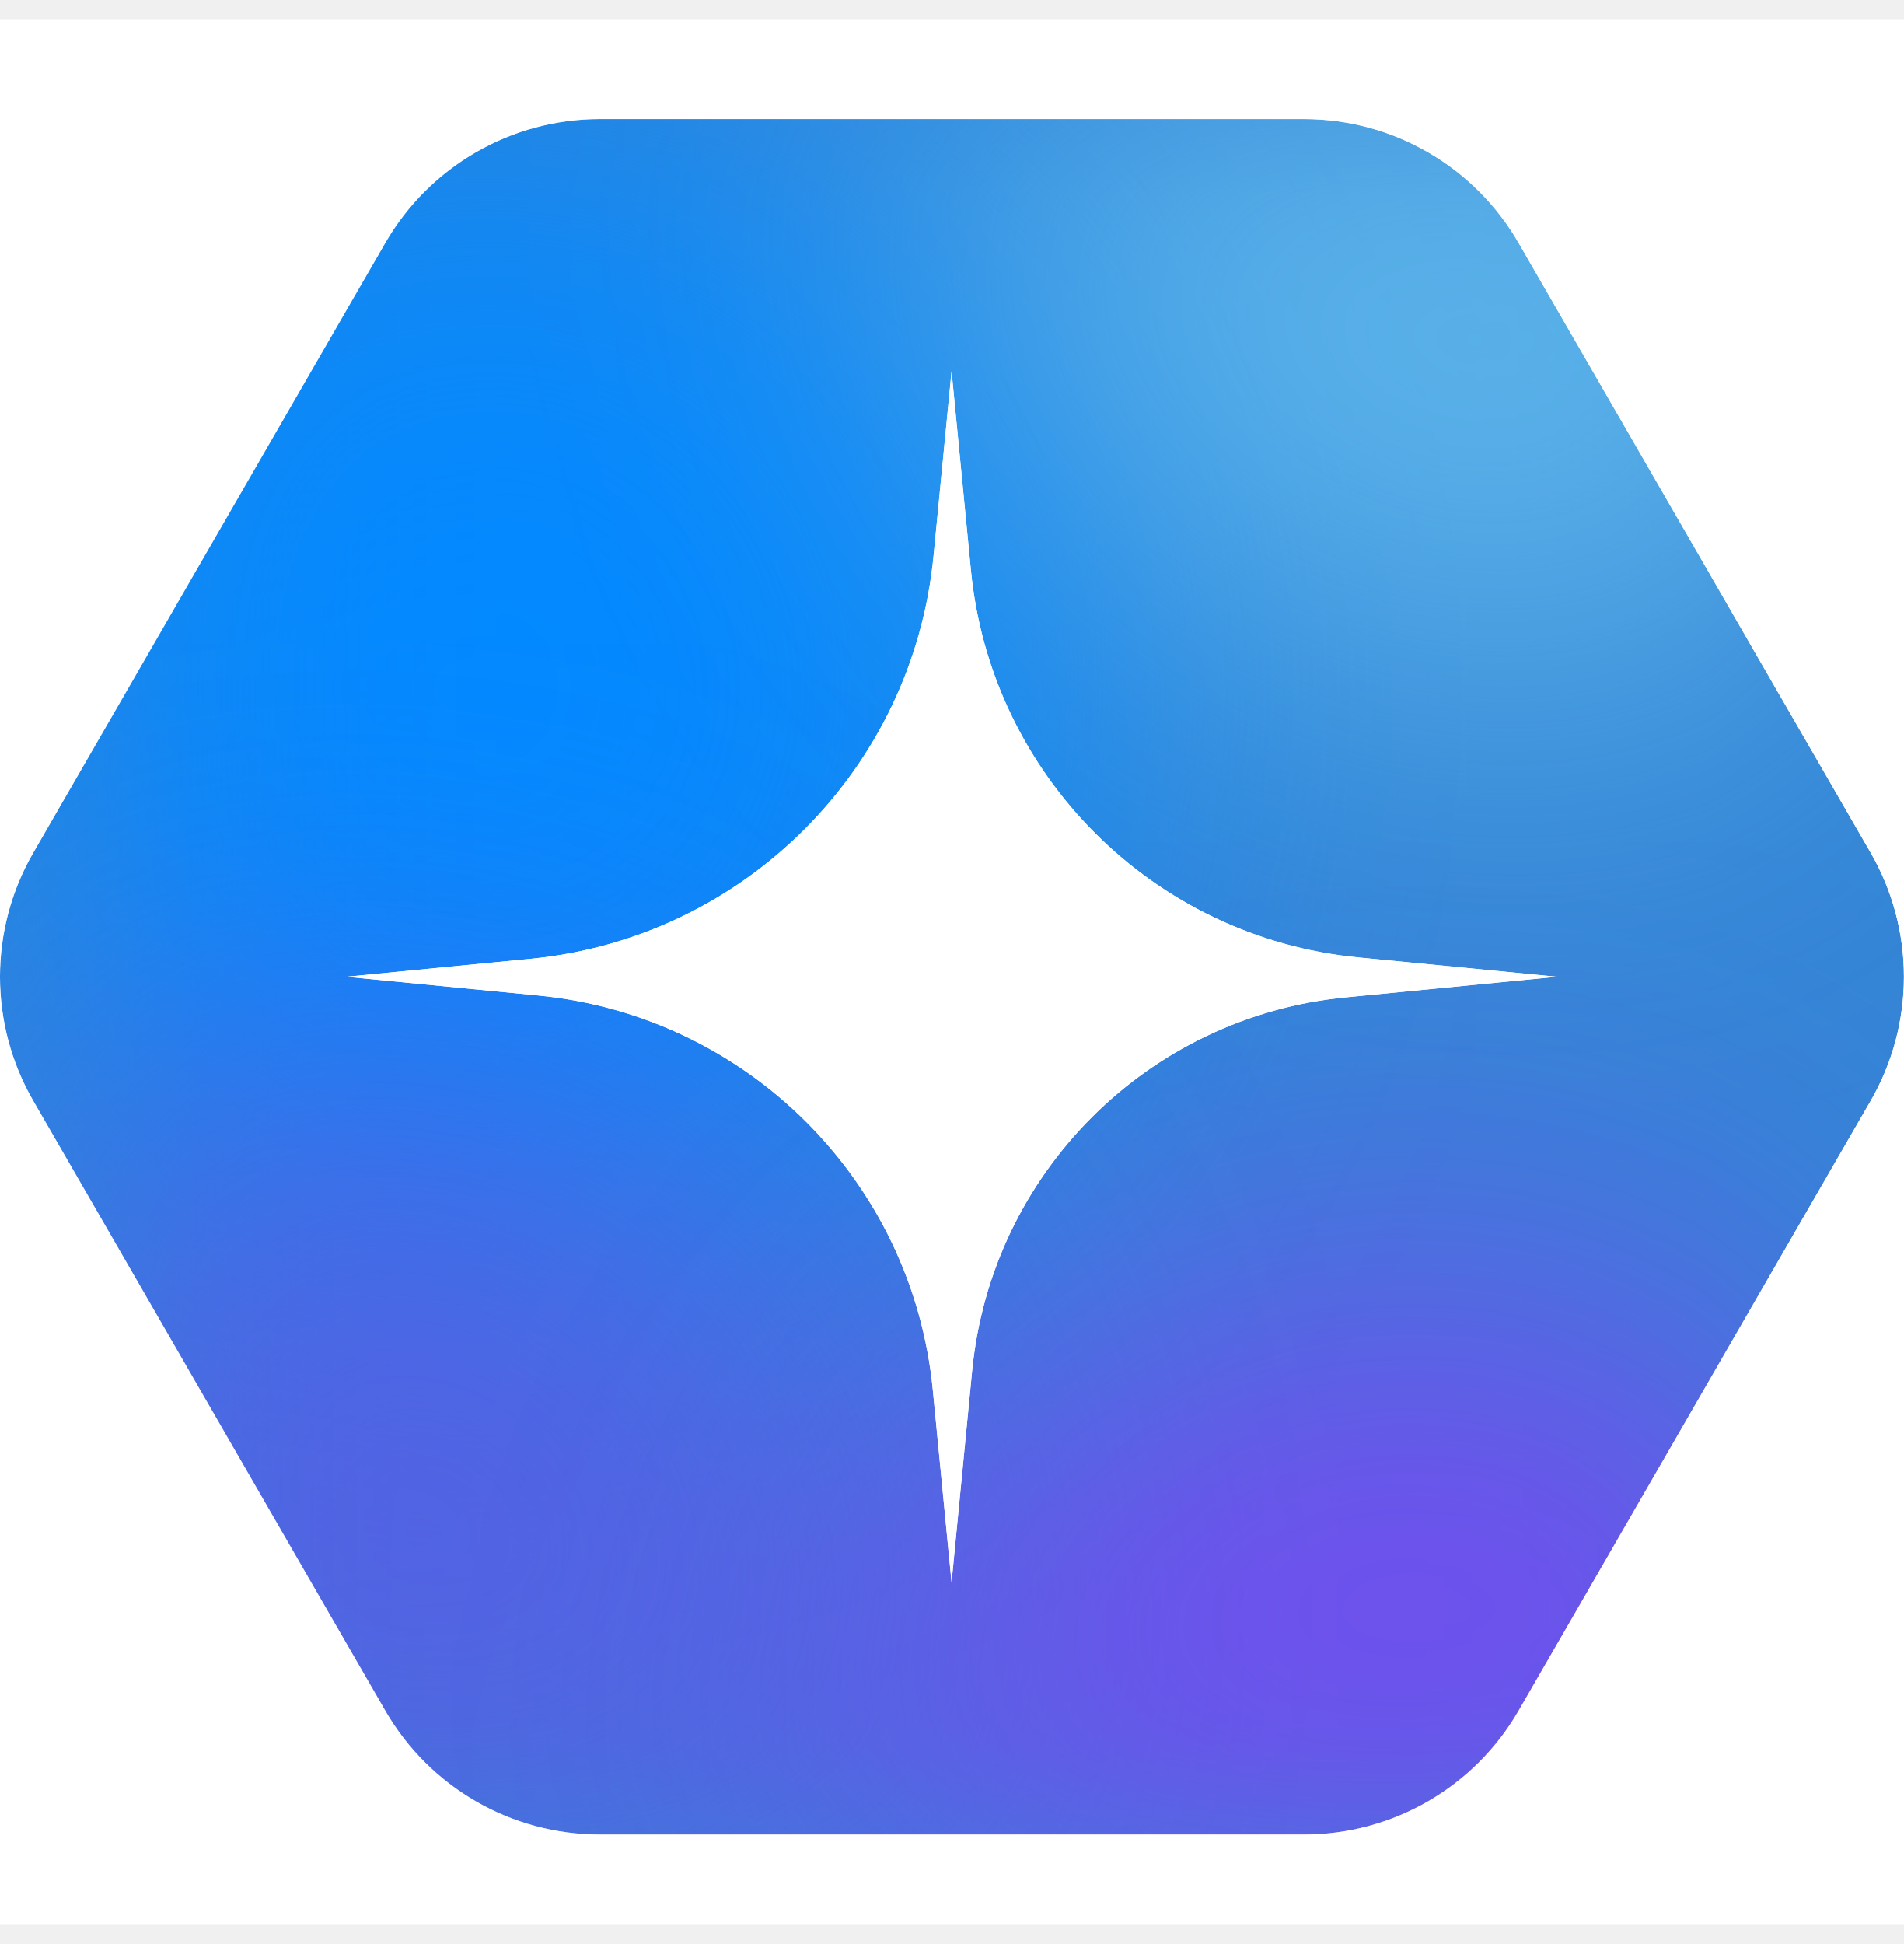
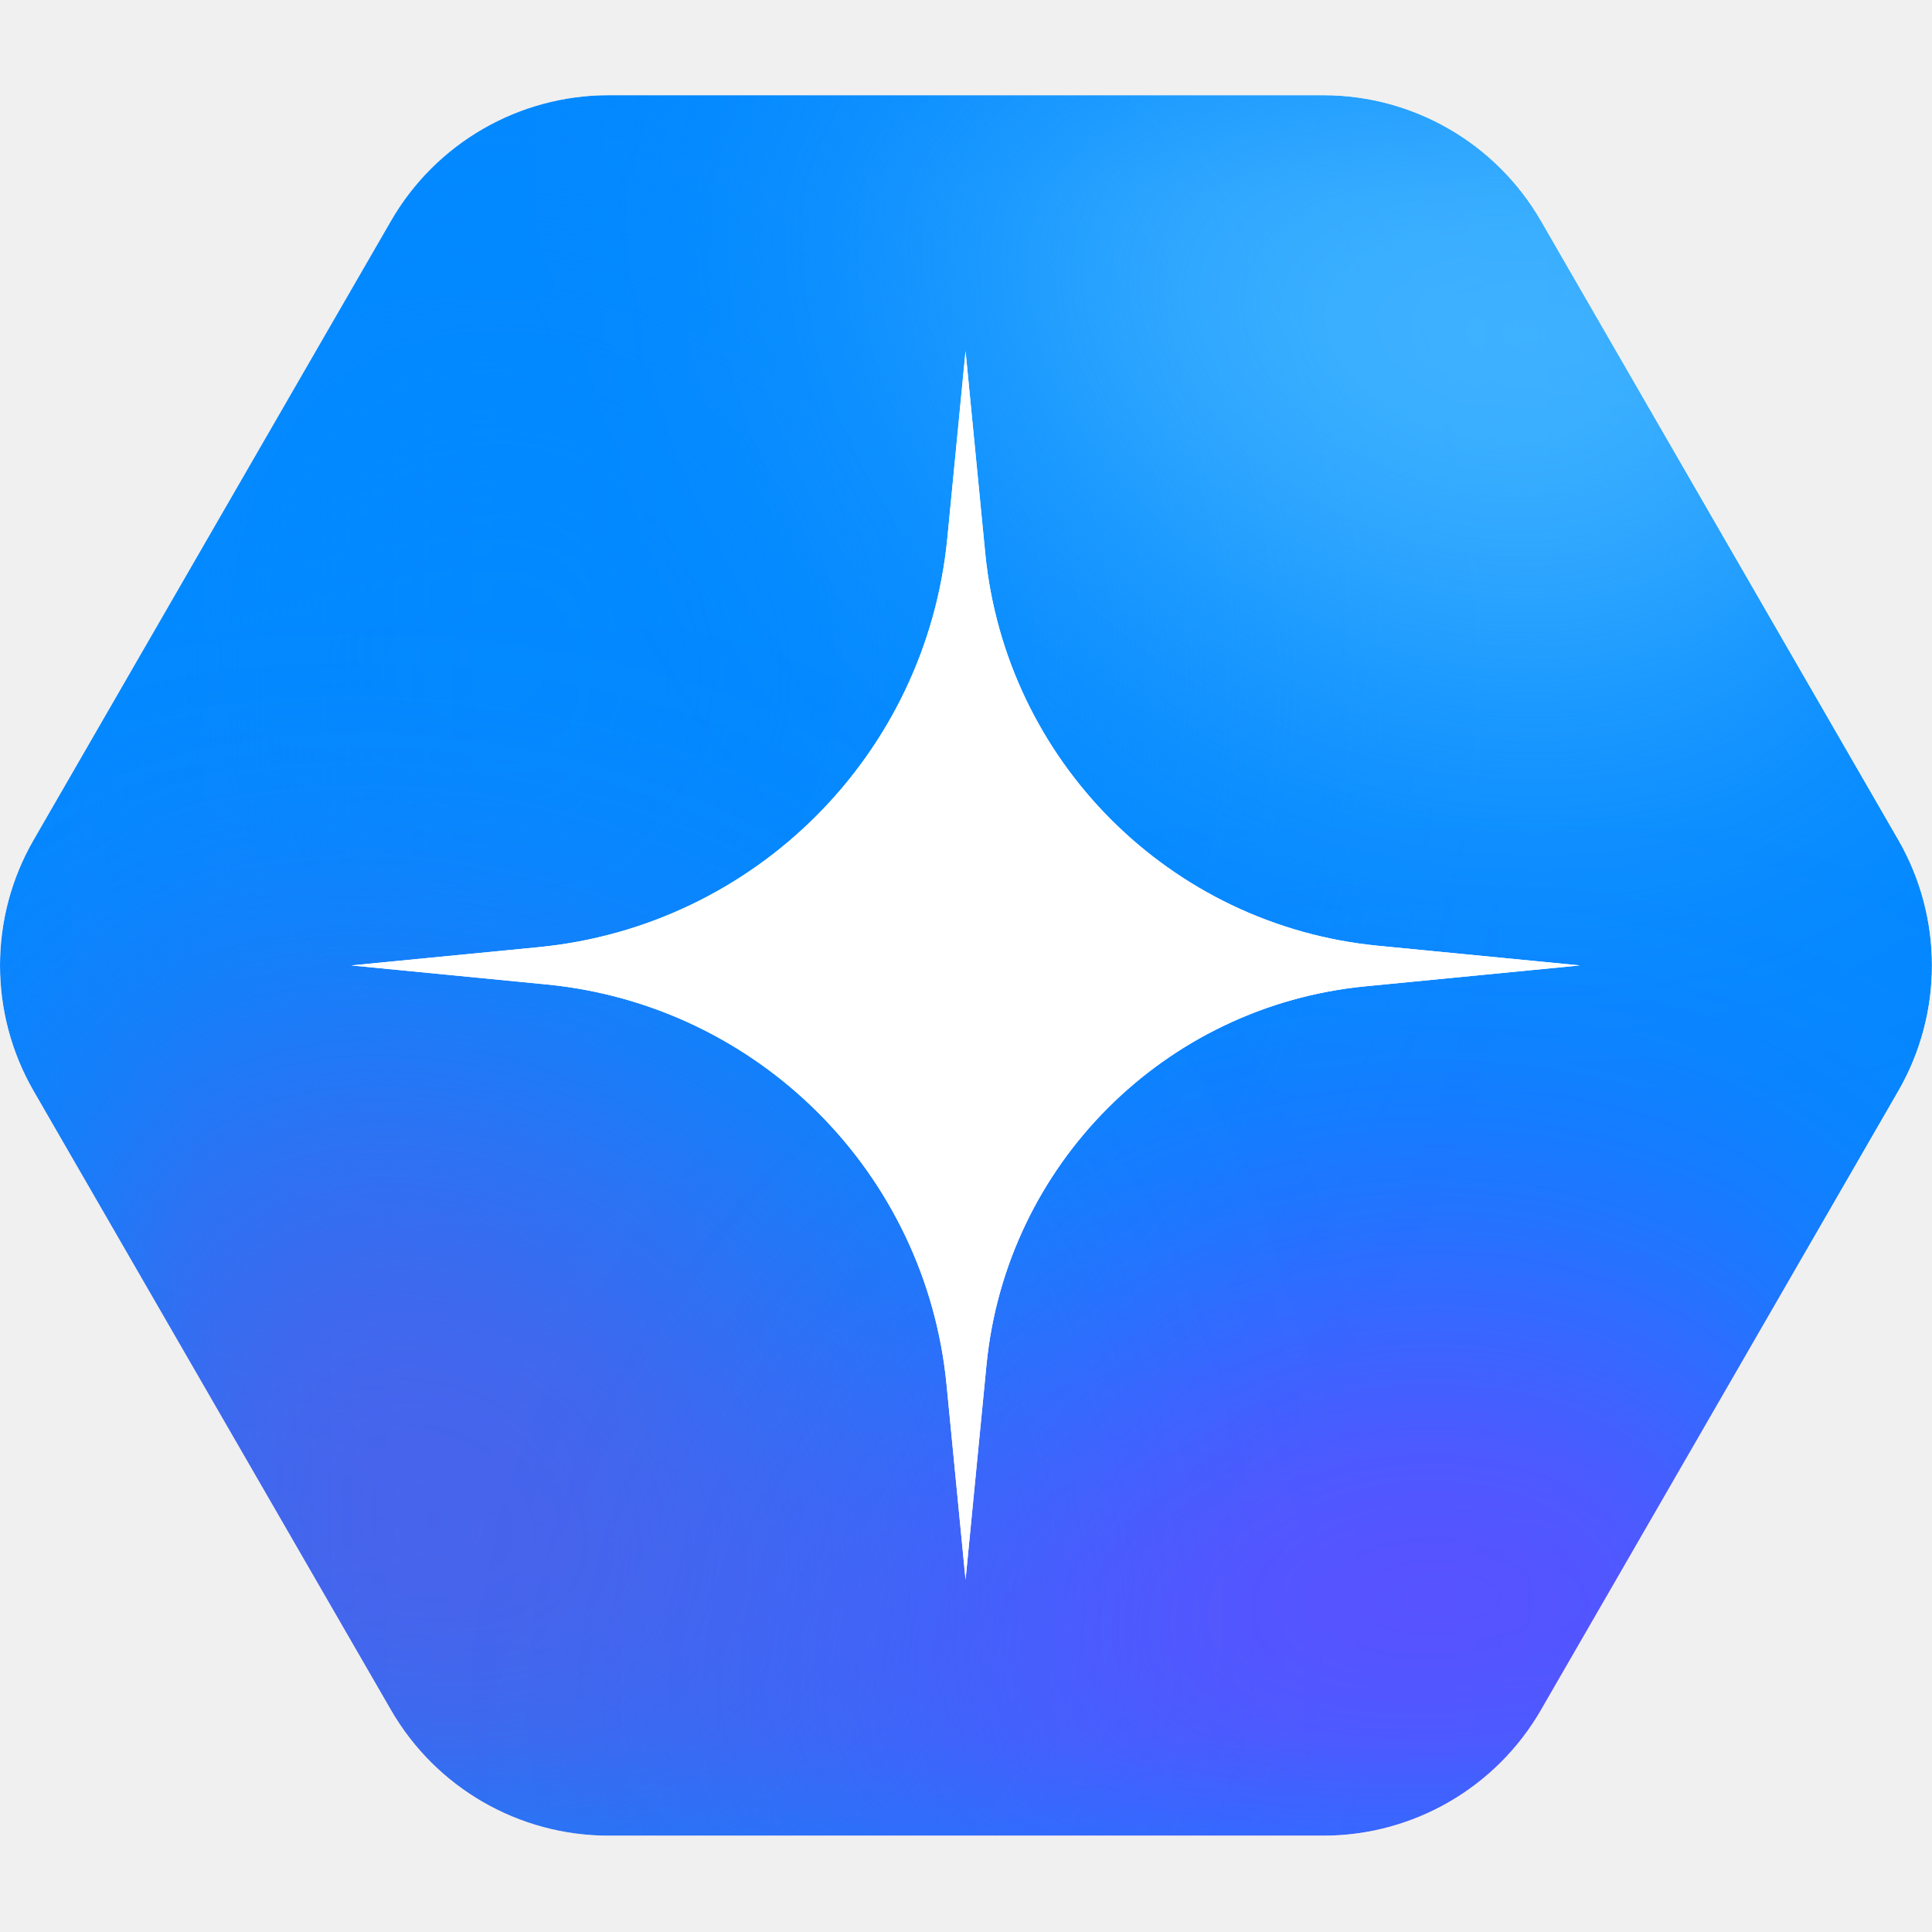
- <svg xmlns="http://www.w3.org/2000/svg" width="48" height="49" viewBox="0 0 48 49" fill="none">
-   <rect width="48" height="48" transform="translate(0 0.5)" fill="white" />
-   <mask id="mask0_471_5129" style="mask-type:alpha" maskUnits="userSpaceOnUse" x="0" y="3" width="48" height="44">
-     <path d="M47.163 21.5C48.277 23.431 48.277 25.81 47.163 27.741L38.283 43.121C37.169 45.052 35.108 46.242 32.879 46.242H15.12C12.89 46.242 10.83 45.052 9.715 43.121L0.836 27.741C-0.279 25.81 -0.279 23.431 0.836 21.5L9.715 6.121C10.83 4.19 12.891 3 15.12 3H32.879C35.108 3 37.169 4.19 38.283 6.121L47.163 21.5Z" fill="#3385D6" />
+ <svg xmlns="http://www.w3.org/2000/svg" width="28" height="28" viewBox="0 0 903 814" fill="none">
+   <style>
+         @keyframes hexa-scale {
+             0% {
+                 transform: scale(1) rotate(0deg);
+             }
+             25% {
+                 transform: scale(0.8) rotate(90deg);
+             }
+             50%,
+             to {
+                 transform: scale(1) rotate(180deg);
+             }
+         }
+ 
+         @keyframes large-star-rotate {
+             0% {
+                 transform: rotate(0deg) scale(1);
+             }
+             25% {
+                 transform: rotate(270deg) scale(0.75) rotateX(0deg);
+             }
+             37.5%,
+             60%,
+             to {
+                 transform: rotate(270deg) scale(1) rotateX(180deg);
+             }
+         }
+ 
+         @keyframes small-star-anim {
+             0%,
+             50% {
+                 transform: scale(0.2);
+                 opacity: 0;
+             }
+             60%,
+             to {
+                 transform: scale(0.2) translate(1200px, -1200px);
+                 opacity: 1;
+             }
+         }
+ 
+         @keyframes rotate-small-star {
+             0%,
+             60% {
+                 transform: rotate(0deg) scale(1);
+             }
+             80% {
+                 transform: rotate(360deg) scale(4);
+             }
+             95% {
+                 transform: rotate(540deg) scale(1);
+             }
+             to {
+                 transform: rotate(720deg) scale(0);
+             }
+         }
+ 
+         @keyframes move-circle-br {
+             0% {
+                 transform: scale(0.2);
+                 opacity: 0;
+             }
+             50% {
+                 transform: translate(0, 0) rotate(0deg);
+                 opacity: 0;
+             }
+             75% {
+                 transform: translate(-8px, -60px) rotate(30deg);
+                 opacity: 1;
+             }
+             83.3% {
+                 transform: translate(-10px, -80px) rotate(30deg);
+                 opacity: 1;
+             }
+             to {
+                 transform: translate(3px, -550px) rotate(60deg);
+                 opacity: 0;
+             }
+         }
+ 
+         @keyframes move-circle-lightblue {
+             0% {
+                 transform: scale(0.2);
+                 opacity: 0;
+             }
+             50% {
+                 transform: translate(0, 0) rotate(0deg);
+                 opacity: 0;
+             }
+             75% {
+                 transform: translate(0, px) rotate(10deg);
+                 opacity: 1;
+             }
+             83.3% {
+                 transform: translate(0, 0) rotate(30deg);
+                 opacity: 1;
+             }
+             to {
+                 transform: translate(0, 0) rotate(60deg);
+                 opacity: 0;
+             }
+         }
+ 
+         @keyframes move-circle-blue {
+             0% {
+                 transform: scale(0.2);
+                 opacity: 0;
+             }
+             50% {
+                 transform: translate(0, 0) rotate(0deg);
+                 opacity: 0;
+             }
+             75% {
+                 transform: translate(500px, -500px) rotate(0deg);
+                 opacity: 1;
+             }
+             83.3% {
+                 transform: translate(1000px, 100px) rotate(0deg);
+                 opacity: 1;
+             }
+             to {
+                 transform: translate(1000px, 500px) rotate(0deg);
+                 opacity: 0;
+             }
+         }
+ 
+         @keyframes move-circle-purple {
+             0% {
+                 transform: scale(0.2);
+                 opacity: 0;
+             }
+             50% {
+                 transform: translate(0, 0) rotate(0deg);
+                 opacity: 0;
+             }
+             75% {
+                 transform: translate(100px, -200px) rotate(10deg);
+                 opacity: 1;
+             }
+             83.3% {
+                 transform: translate(400px, -100px) rotate(-deg);
+                 opacity: 1;
+             }
+             to {
+                 transform: translate(100px, -900px) rotate(10deg);
+                 opacity: 0;
+             }
+         }
+ 
+         .enable-svg-animation--hover:hover,
+         .enable-svg-animation--infinite {
+             .hexagon,
+             .large-star {
+                 animation: hexa-scale 4s infinite ease-in-out;
+                 transform-origin: 50% 50%;
+             }
+ 
+             .large-star {
+                 fill: #fff;
+                 animation: large-star-rotate 4s infinite ease-in-out;
+             }
+ 
+             .small-star {
+                 fill: #fff;
+                 animation: small-star-anim 4s infinite linear;
+                 transform-origin: center;
+             }
+ 
+             .small-star-container {
+                 animation: rotate-small-star 4s infinite linear;
+                 transform-origin: center;
+                 transform-box: fill-box;
+             }
+ 
+             .circle-br {
+                 animation: move-circle-br 4s infinite ease-out;
+             }
+ 
+             .circle-purple {
+                 animation: move-circle-purple 4s infinite ease-out;
+             }
+ 
+             .circle-lightBlue {
+                 animation: move-circle-lightblue 4s infinite ease-out;
+             }
+ 
+             .circle-blue {
+                 animation: move-circle-blue 4s infinite ease-out;
+             }
+         }
+     </style>
+   <mask id="mask0_390_233" style="mask-type: alpha" maskUnits="userSpaceOnUse" x="0" y="0" width="903" height="814">
+     <path data-style-override="false" d="M887.247 348.03c20.97 36.33 20.97 81.09 0 117.42l-167.04 289.32c-20.97 36.33-59.74 58.71-101.68 58.71h-334.08c-41.95 0-80.709-22.38-101.679-58.71L15.728 465.45c-20.97-36.33-20.97-81.09 0-117.42l167.04-289.32C203.738 22.38 242.507 0 284.447 0h334.08c41.95 0 80.71 22.38 101.68 58.71z" fill="#fff" />
  </mask>
-   <g mask="url(#mask0_471_5129)">
-     <path d="M47.163 21.5C48.277 23.431 48.277 25.81 47.163 27.741L38.283 43.121C37.169 45.052 35.108 46.241 32.879 46.241H15.12C12.89 46.241 10.83 45.052 9.715 43.121L0.836 27.741C-0.279 25.81 -0.279 23.431 0.836 21.5L9.715 6.121C10.83 4.19 12.891 3 15.12 3H32.879C35.108 3 37.169 4.19 38.283 6.121L47.163 21.5Z" fill="#3385D6" />
-     <g filter="url(#filter0_f_471_5129)">
-       <path d="M12.226 31.704C20.152 31.704 26.578 25.279 26.578 17.352C26.578 9.426 20.152 3 12.226 3C4.299 3 -2.126 9.426 -2.126 17.352C-2.126 25.279 4.299 31.704 12.226 31.704Z" fill="#0389FF" />
-     </g>
-     <g filter="url(#filter1_f_471_5129)">
-       <path d="M38.325 17.352C46.252 17.352 52.678 10.926 52.678 3C52.678 -4.927 46.252 -11.352 38.325 -11.352C30.399 -11.352 23.973 -4.927 23.973 3C23.973 10.926 30.399 17.352 38.325 17.352Z" fill="#88E6FF" fill-opacity="0.5" />
-     </g>
-     <g filter="url(#filter2_f_471_5129)">
-       <path d="M8.717 55.571C16.644 55.571 23.07 49.146 23.07 41.219C23.07 33.293 16.644 26.867 8.717 26.867C0.791 26.867 -5.635 33.293 -5.635 41.219C-5.635 49.146 0.791 55.571 8.717 55.571Z" fill="#5C59E6" fill-opacity="0.8" />
-     </g>
-     <g filter="url(#filter3_f_471_5129)">
-       <path d="M35.668 60.568C43.594 60.568 50.02 54.142 50.02 46.216C50.02 38.289 43.594 31.864 35.668 31.864C27.741 31.864 21.315 38.289 21.315 46.216C21.315 54.142 27.741 60.568 35.668 60.568Z" fill="#A125FF" fill-opacity="0.6" />
+   <g class="hexagon" mask="url(#mask0_390_233)">
+     <path data-style-override="false" d="M887.247 348.03c20.97 36.33 20.97 81.09 0 117.42l-167.04 289.32c-20.97 36.33-59.74 58.71-101.68 58.71h-334.08c-41.95 0-80.709-22.38-101.679-58.71L15.728 465.45c-20.97-36.33-20.97-81.09 0-117.42l167.04-289.32C203.738 22.38 242.507 0 284.447 0h334.08c41.95 0 80.71 22.38 101.68 58.71z" fill="#0388FF" />
+     <g class="circle-blue" filter="url(#filter0_f_390_233)">
+       <circle cx="230" cy="270" r="270" data-style-override="false" fill="#0389FF" />
+     </g>
+     <g class="circle-lightBlue" filter="url(#filter1_f_390_233)">
+       <circle cx="721" r="270" data-style-override="false" fill="#88E6FF" fill-opacity=".5" />
+     </g>
+     <g class="circle-purple" filter="url(#filter2_f_390_233)">
+       <circle cx="164" cy="719" r="270" data-style-override="false" fill="#5C59E6" fill-opacity=".8" />
+     </g>
+     <g class="circle-br" filter="url(#filter3_f_390_233)">
+       <circle cx="671" cy="813" r="270" data-style-override="false" fill="#A125FF" fill-opacity=".6" />
    </g>
  </g>
-   <path d="M23.989 9.359L24.477 14.373C24.981 19.54 29.069 23.628 34.236 24.132L39.25 24.62L33.92 25.14C28.937 25.625 24.993 29.569 24.508 34.552L23.989 39.882L23.516 35.031C23.003 29.769 18.84 25.606 13.578 25.093L8.727 24.62L13.38 24.167C18.757 23.643 23.011 19.389 23.535 14.012L23.989 9.359Z" fill="white" />
-   <path d="M23.989 9.359L24.477 14.373C24.981 19.54 29.069 23.628 34.236 24.132L39.25 24.62L33.92 25.14C28.937 25.625 24.993 29.569 24.508 34.552L23.989 39.882L23.516 35.031C23.003 29.769 18.84 25.606 13.578 25.093L8.727 24.62L13.38 24.167C18.757 23.643 23.011 19.389 23.535 14.012L23.989 9.359Z" fill="white" />
+   <g class="small-star-container">
+     <path data-style-override="false" class="small-star" d="m451.29 119.62 9.19 94.33c9.47 97.2 86.39 174.12 183.59 183.59l94.33 9.19-100.27 9.77c-93.75 9.14-167.94 83.32-177.07 177.07l-9.77 100.27-8.89-91.25c-9.65-98.99-87.98-177.32-186.97-186.97l-91.25-8.89 87.54-8.53c101.14-9.86 181.18-89.89 191.04-191.04z" fill="#fff" />
+   </g>
+   <path data-style-override="false" class="large-star" d="m451.29 119.62 9.19 94.33c9.47 97.2 86.39 174.12 183.59 183.59l94.33 9.19-100.27 9.77c-93.75 9.14-167.94 83.32-177.07 177.07l-9.77 100.27-8.89-91.25c-9.65-98.99-87.98-177.32-186.97-186.97l-91.25-8.89 87.54-8.53c101.14-9.86 181.18-89.89 191.04-191.04z" fill="#fff" />
  <defs>
-     <filter id="filter0_f_471_5129" x="-12.758" y="-7.631" width="49.967" height="49.967" filterUnits="userSpaceOnUse" color-interpolation-filters="sRGB">
-       <feFlood flood-opacity="0" result="BackgroundImageFix" />
-       <feBlend mode="normal" in="SourceGraphic" in2="BackgroundImageFix" result="shape" />
-       <feGaussianBlur stdDeviation="5.316" result="effect1_foregroundBlur_471_5129" />
-     </filter>
-     <filter id="filter1_f_471_5129" x="13.342" y="-21.983" width="49.967" height="49.967" filterUnits="userSpaceOnUse" color-interpolation-filters="sRGB">
-       <feFlood flood-opacity="0" result="BackgroundImageFix" />
-       <feBlend mode="normal" in="SourceGraphic" in2="BackgroundImageFix" result="shape" />
-       <feGaussianBlur stdDeviation="5.316" result="effect1_foregroundBlur_471_5129" />
-     </filter>
-     <filter id="filter2_f_471_5129" x="-16.266" y="16.236" width="49.967" height="49.967" filterUnits="userSpaceOnUse" color-interpolation-filters="sRGB">
-       <feFlood flood-opacity="0" result="BackgroundImageFix" />
-       <feBlend mode="normal" in="SourceGraphic" in2="BackgroundImageFix" result="shape" />
-       <feGaussianBlur stdDeviation="5.316" result="effect1_foregroundBlur_471_5129" />
-     </filter>
-     <filter id="filter3_f_471_5129" x="10.684" y="21.233" width="49.967" height="49.967" filterUnits="userSpaceOnUse" color-interpolation-filters="sRGB">
-       <feFlood flood-opacity="0" result="BackgroundImageFix" />
-       <feBlend mode="normal" in="SourceGraphic" in2="BackgroundImageFix" result="shape" />
-       <feGaussianBlur stdDeviation="5.316" result="effect1_foregroundBlur_471_5129" />
+     <filter id="filter0_f_390_233" x="-240" y="-200" width="940" height="940" filterUnits="userSpaceOnUse" color-interpolation-filters="sRGB">
+       <feFlood flood-opacity="0" result="BackgroundImageFix" />
+       <feBlend in="SourceGraphic" in2="BackgroundImageFix" result="shape" />
+       <feGaussianBlur stdDeviation="100" result="effect1_foregroundBlur_390_233" />
+     </filter>
+     <filter id="filter1_f_390_233" x="251" y="-470" width="940" height="940" filterUnits="userSpaceOnUse" color-interpolation-filters="sRGB">
+       <feFlood flood-opacity="0" result="BackgroundImageFix" />
+       <feBlend in="SourceGraphic" in2="BackgroundImageFix" result="shape" />
+       <feGaussianBlur stdDeviation="100" result="effect1_foregroundBlur_390_233" />
+     </filter>
+     <filter id="filter2_f_390_233" x="-306" y="249" width="940" height="940" filterUnits="userSpaceOnUse" color-interpolation-filters="sRGB">
+       <feFlood flood-opacity="0" result="BackgroundImageFix" />
+       <feBlend in="SourceGraphic" in2="BackgroundImageFix" result="shape" />
+       <feGaussianBlur stdDeviation="100" result="effect1_foregroundBlur_390_233" />
+     </filter>
+     <filter id="filter3_f_390_233" x="201" y="343" width="940" height="940" filterUnits="userSpaceOnUse" color-interpolation-filters="sRGB">
+       <feFlood flood-opacity="0" result="BackgroundImageFix" />
+       <feBlend in="SourceGraphic" in2="BackgroundImageFix" result="shape" />
+       <feGaussianBlur stdDeviation="100" result="effect1_foregroundBlur_390_233" />
    </filter>
  </defs>
</svg>
